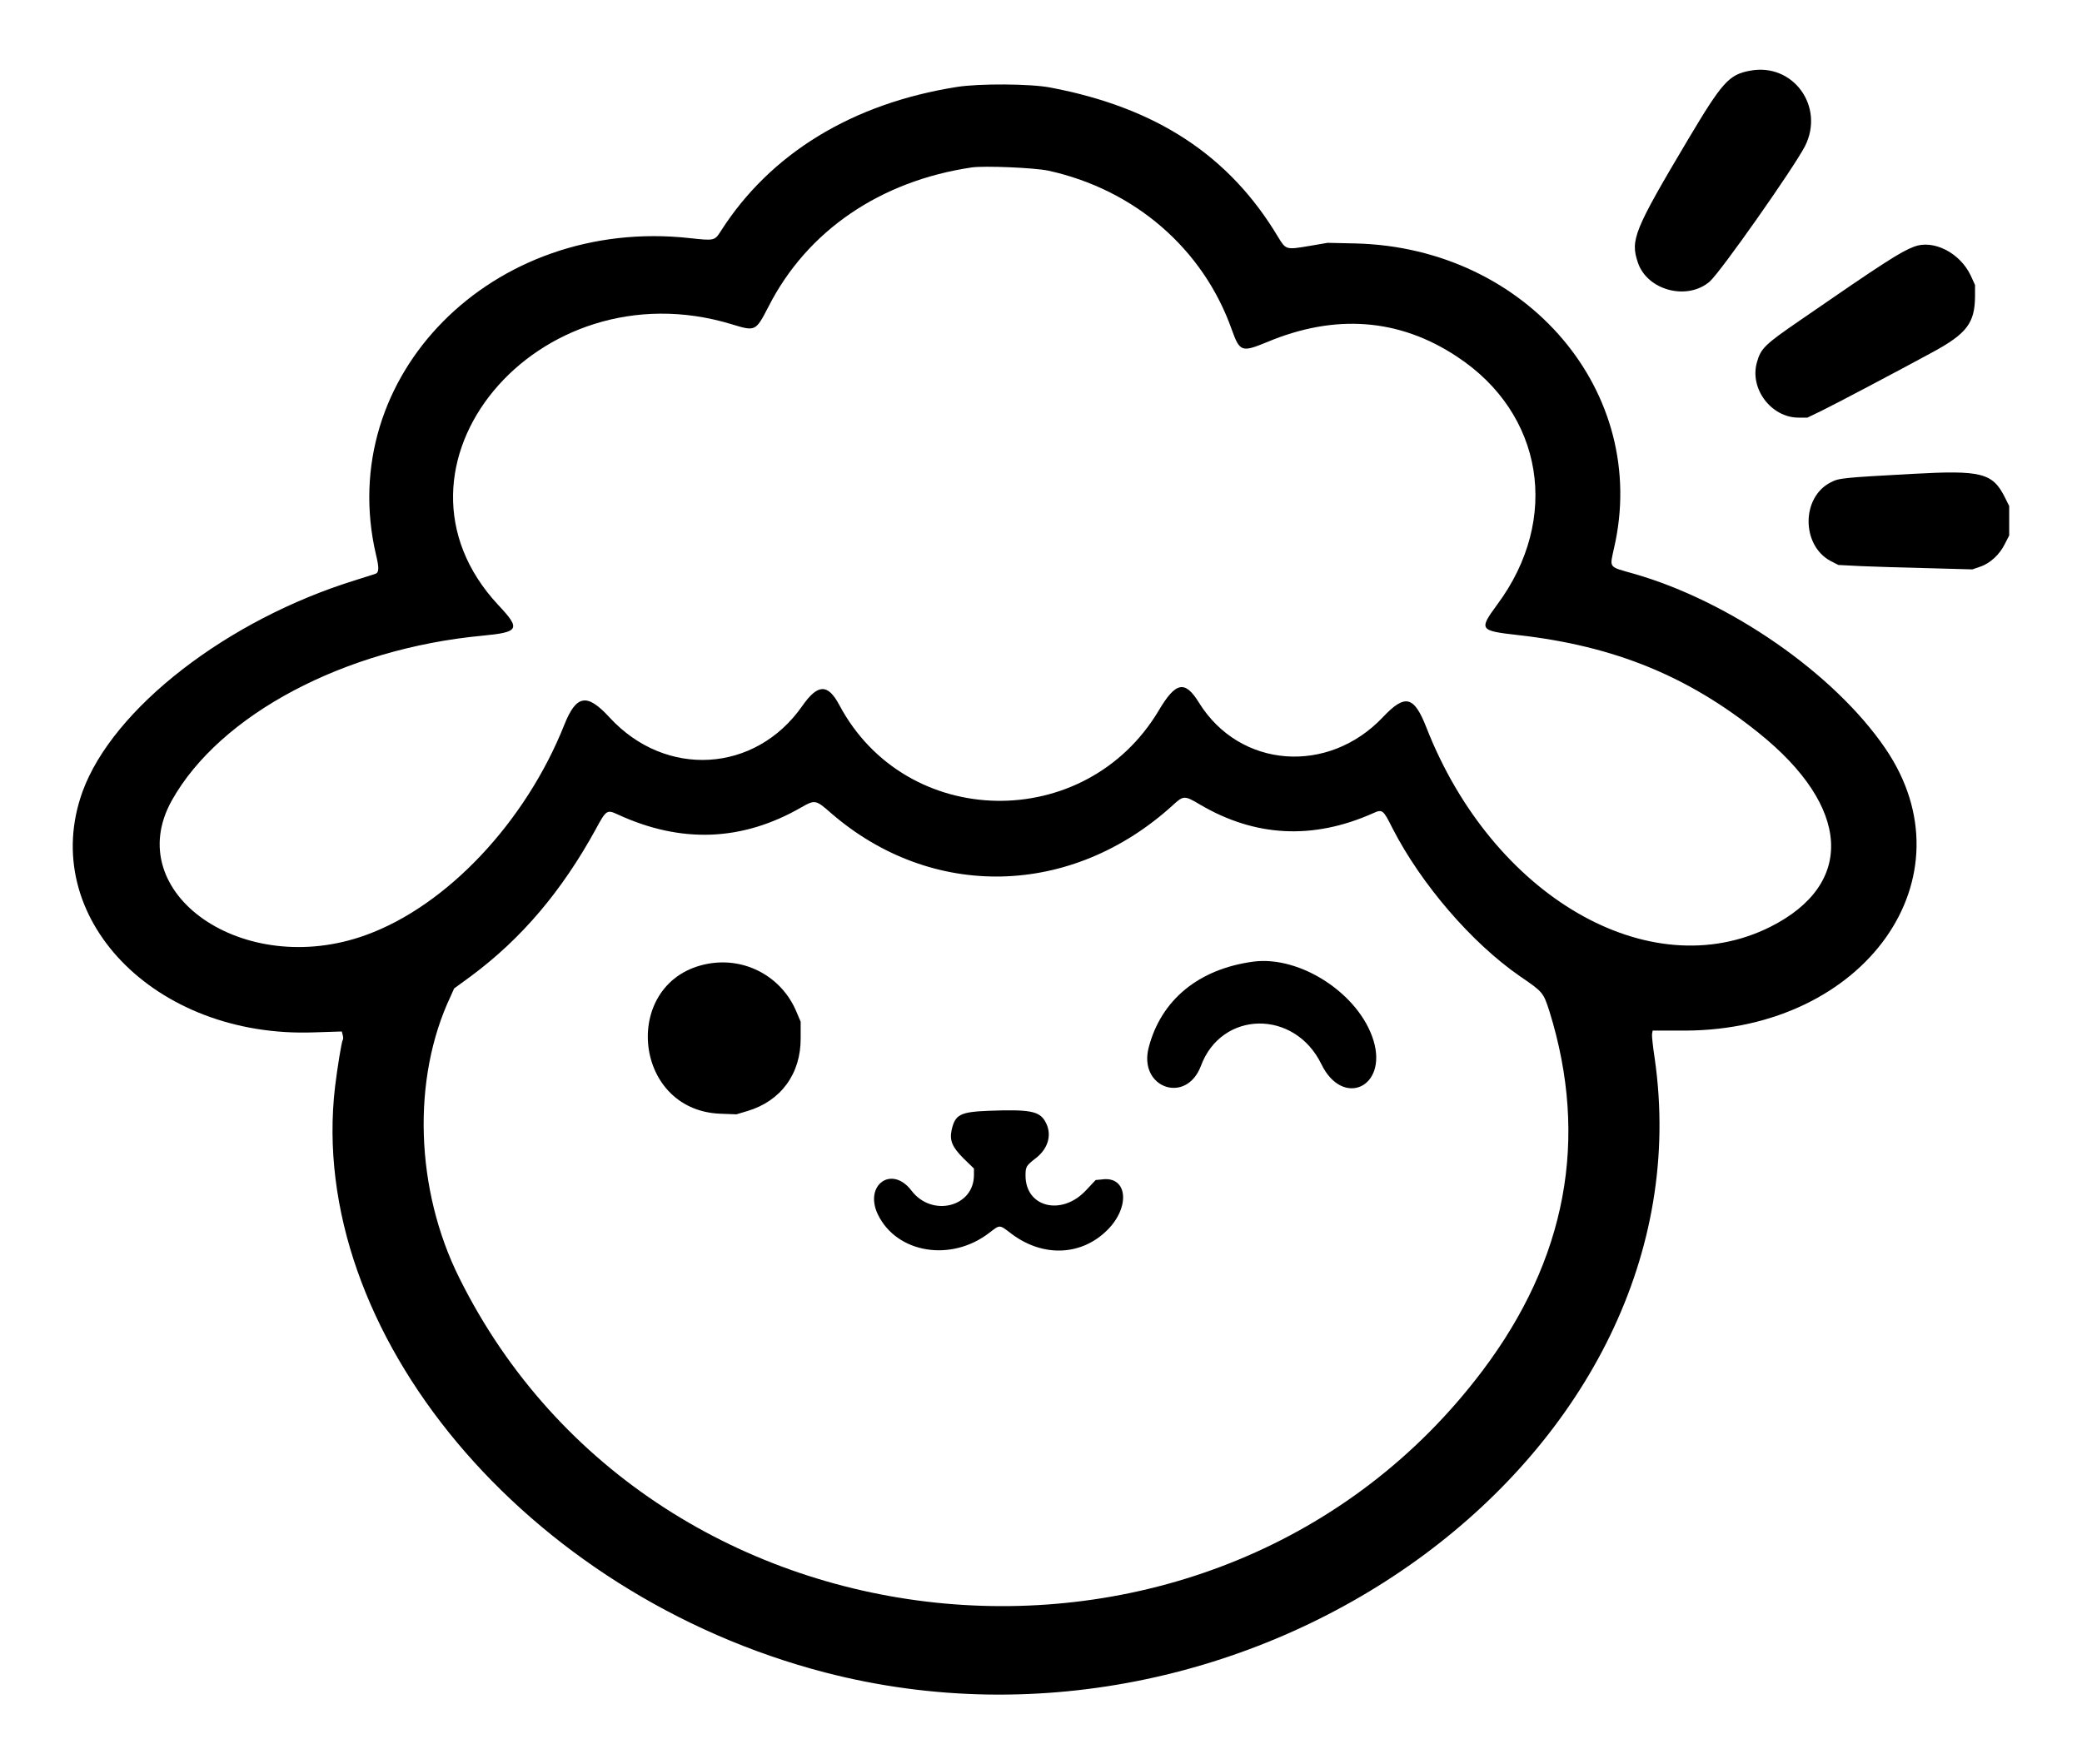
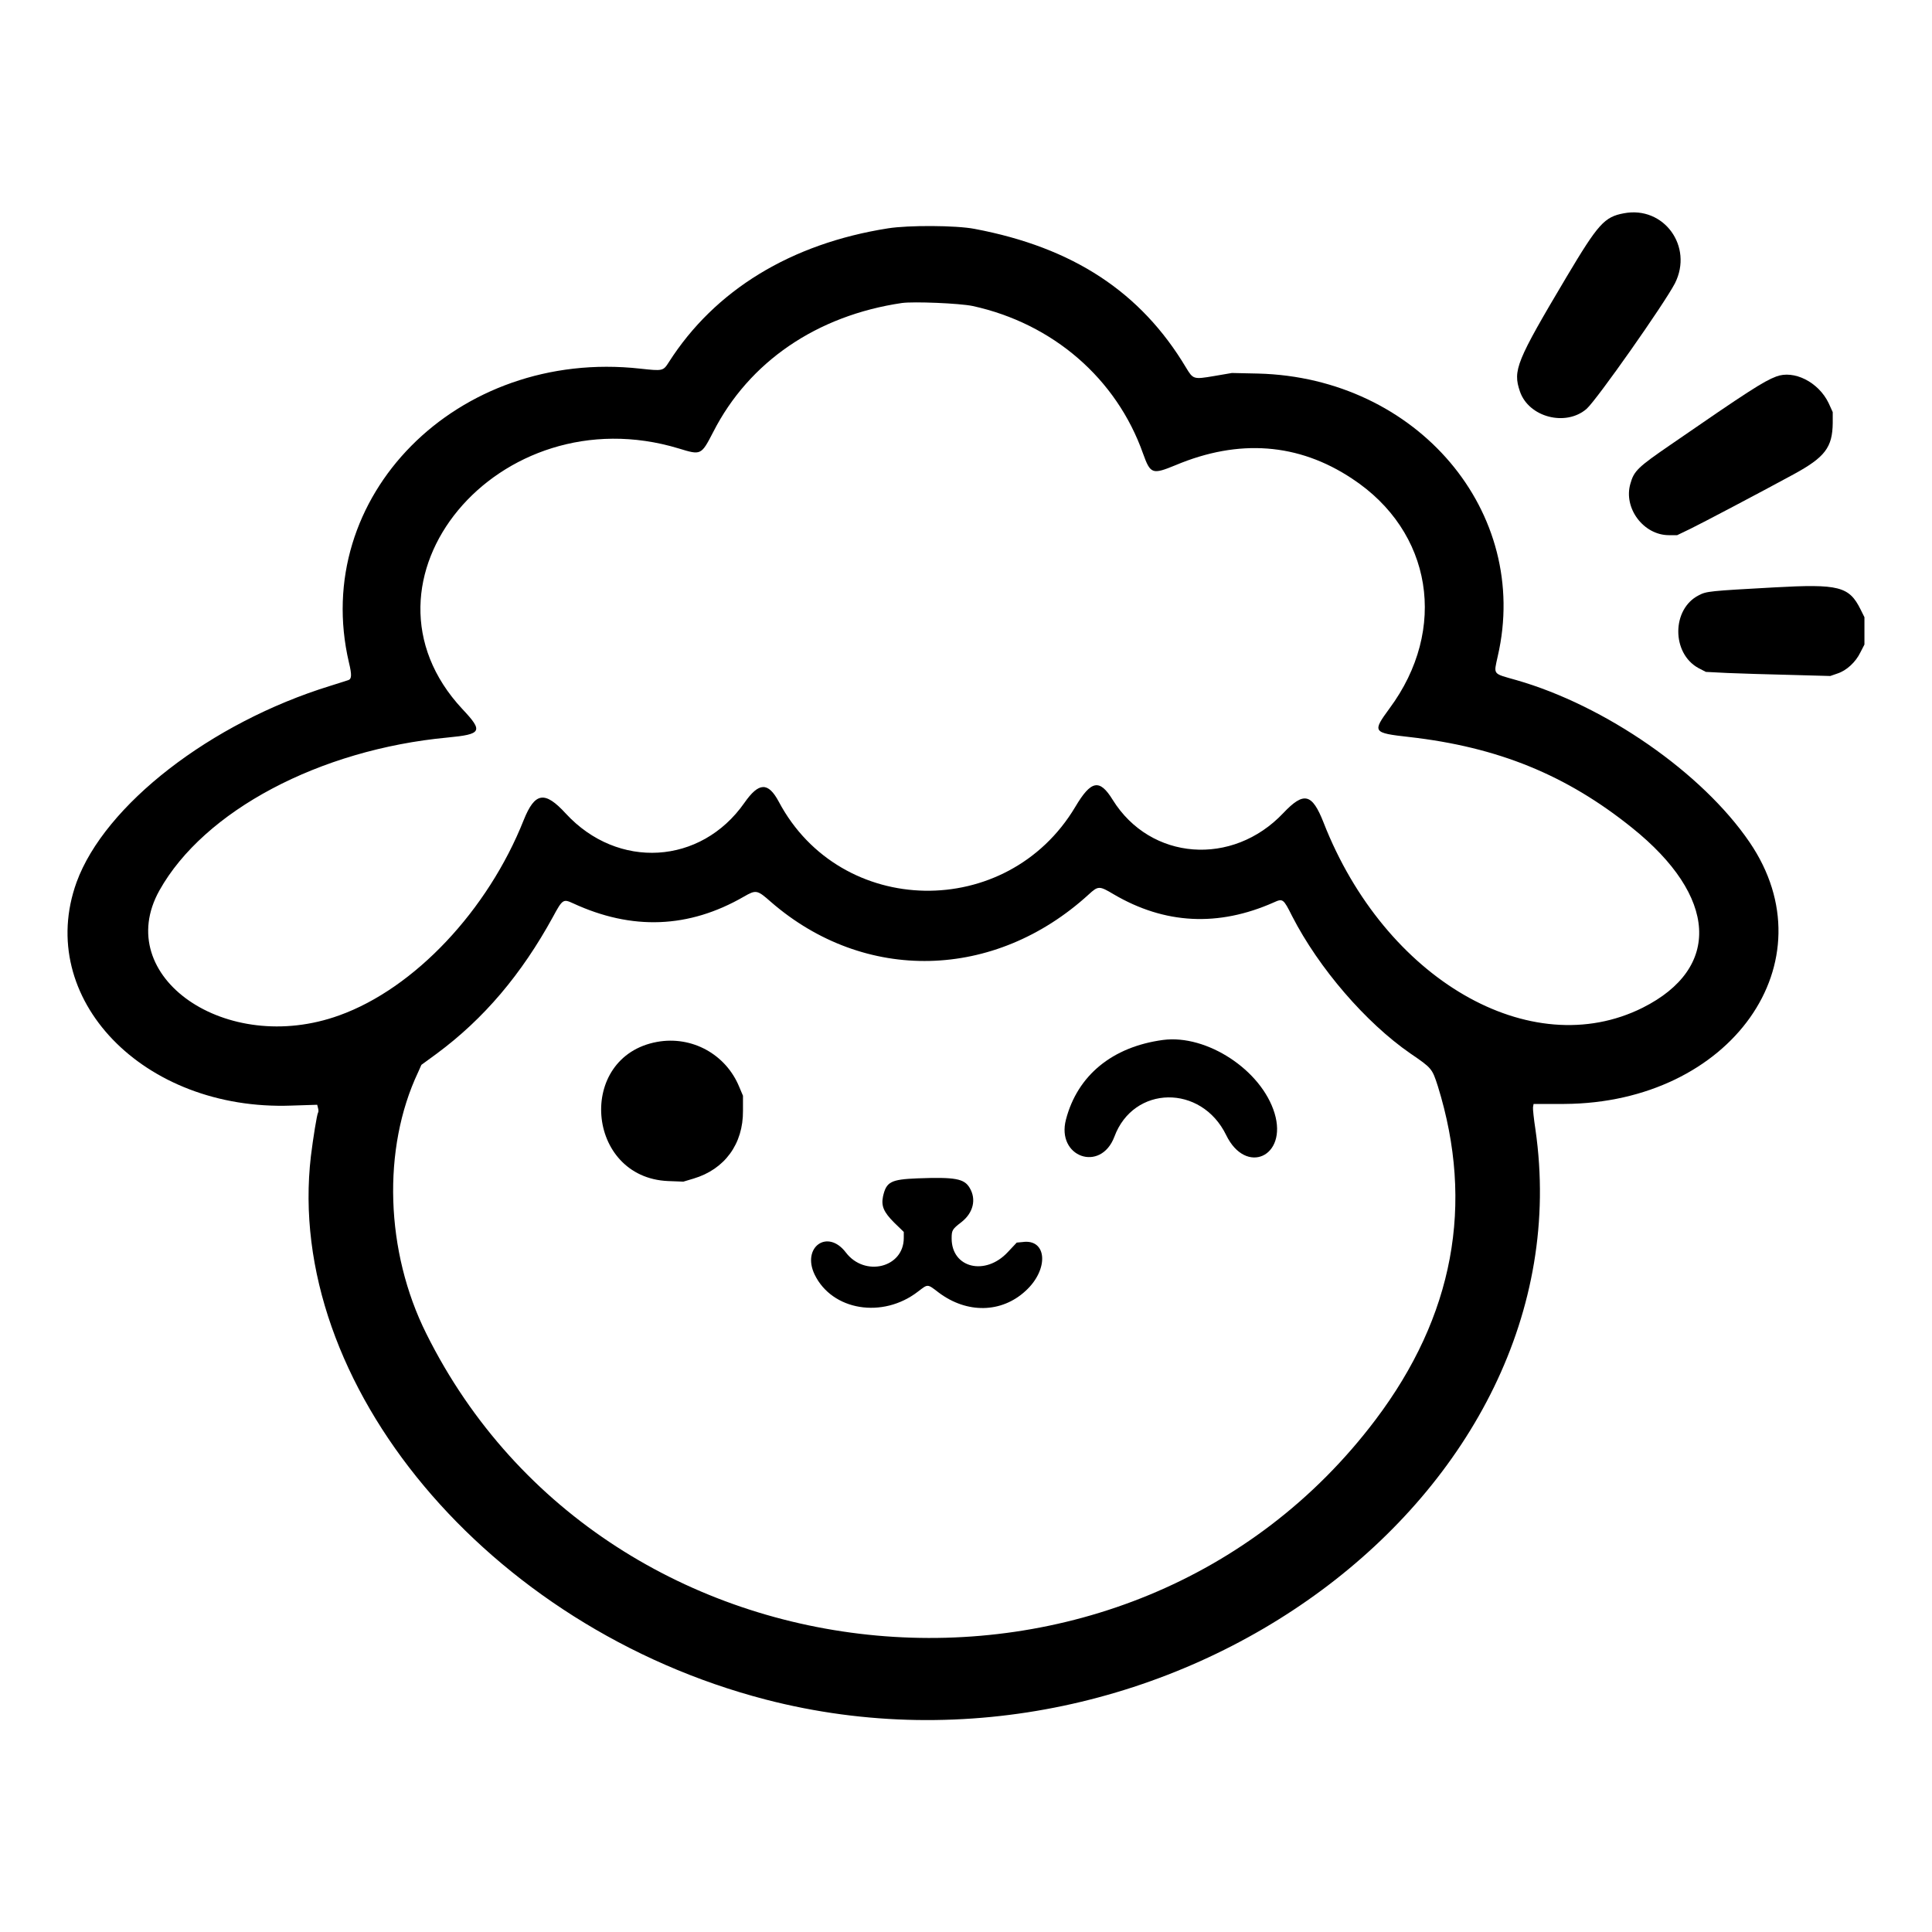
- <svg xmlns="http://www.w3.org/2000/svg" width="471" height="399" viewBox="0 0 471 399" fill="#000">
-   <path id="shape-1" fill-rule="evenodd" d="       M 395.87 16       C 391.13 16.87 389.6 18.6 381.93 31.47       C 369.6 52.2 368.8 54.27 370.53 59.4       C 372.67 65.73 381.73 68.07 386.8 63.67       C 389.33 61.4 405.73 38.07 408.33 33.07       C 412.87 24.07 405.6 14.13 395.87 16       Z" />
-   <path id="shape-2" fill-rule="evenodd" d="       M 216.47 19.67       C 192.8 23.4 174.27 34.73 163.07 52.27       C 161.67 54.47 161.6 54.47 156.07 53.87       C 111.4 48.93 75.6 85.13 85.07 125.53       C 85.8 128.53 85.73 129.53 84.93 129.8       C 84.67 129.87 82.73 130.53 80.53 131.2       C 51.33 140.2 25.53 160.27 18.67 179.07       C 8.47 207.33 34.87 234.87 71.07 233.53       L 77.33 233.33       L 77.53 234.13       C 77.67 234.6 77.67 235.07 77.53 235.27       C 77.27 235.67 76.33 241.47 75.8 245.8       C 69.27 301.33 118.93 360.73 186.67 378.33       C 284.93 403.8 387.13 328.2 374.33 239.4       C 373.93 236.8 373.67 234.33 373.73 233.93       L 373.87 233.13       L 381.33 233.13       C 422 232.93 446.4 198.47 426.53 169.33       C 415 152.4 391.33 136 369.67 129.8       C 363.8 128.13 364.13 128.6 365.13 124       C 373.27 88.87 345.53 56.07 306.73 55.07       L 300.33 54.93       L 296 55.67       C 290.93 56.53 290.87 56.47 289.13 53.6       C 278.13 35.2 261.6 24.33 237.6 19.8       C 233.13 18.93 221.47 18.87 216.47 19.67       Z       M 237.13 38.6       C 256.67 42.87 272.2 56.27 278.67 74.6       C 280.47 79.6 280.93 79.73 286.6 77.4       C 302 70.93 316.53 72 329.6 80.67       C 349.2 93.53 353.07 117.4 338.73 136.73       C 334.53 142.47 334.6 142.67 343.53 143.67       C 365.2 146.13 381.87 152.93 397.87 165.8       C 418.73 182.53 419.73 200 400.47 209.67       C 373.13 223.33 337.6 202.73 322.67 164.53       C 319.87 157.4 317.87 156.93 312.87 162.2       C 300.47 175.33 280.47 173.8 271.27 159       C 268.07 153.8 266 154.2 262.13 160.73       C 245.53 188.53 204.93 187.8 189.87 159.47       C 187.27 154.6 185 154.67 181.47 159.73       C 170.87 174.87 150.6 176.07 137.93 162.33       C 132.8 156.73 130.4 157.13 127.67 163.93       C 118.93 185.93 101.07 204.93 82.73 211.53       C 55.13 221.53 27.13 202.07 38.87 181.07       C 49.73 161.67 77.87 146.73 109.13 143.8       C 117.47 143 117.87 142.33 112.73 136.87       C 83.6 105.67 121.47 60 165.47 73.33       C 170.93 75 170.93 75 173.87 69.33       C 182.6 52.2 199.13 40.93 219.87 37.87       C 222.73 37.47 233.93 37.93 237.13 38.6       Z       M 271.47 182       C 283.93 189.33 297 190 310.53 184       C 312.73 183 312.87 183.07 315 187.33       C 321.53 200.07 333 213.33 343.8 220.8       C 349.07 224.4 349.13 224.47 350.53 228.8       C 359.47 257.6 354.4 284.87 335.33 310.13       C 275.4 389.53 148.13 378 103.93 289.13       C 93.93 269.13 93.13 244 101.93 225.4       L 102.73 223.6       L 106.47 220.87       C 118 212.33 127.13 201.53 134.8 187.53       C 137.13 183.2 137.33 183.13 139.67 184.2       C 154.07 190.87 167.93 190.33 181.33 182.6       C 184.33 180.87 184.6 180.93 187.93 183.87       C 210.8 203.73 242.47 203 265.4 182.07       C 267.73 179.93 268 179.93 271.47 182       Z" />
-   <path id="shape-3" fill-rule="evenodd" d="       M 283.53 217.53       C 271.13 219.2 262.67 226.2 259.87 236.93       C 257.47 246.07 268.33 249.93 271.67 241.13       C 276.33 228.53 292.87 228.27 298.93 240.73       C 303.73 250.6 313.93 246 310.73 235.4       C 307.53 224.87 294.2 216.13 283.53 217.53       Z" />
-   <path id="shape-4" fill-rule="evenodd" d="       M 160.2 218       C 140.47 221.6 142.8 251.07 162.87 251.93       L 166.6 252.07       L 169.07 251.33       C 176.67 249.07 181.2 242.87 181.13 234.8       L 181.13 231.13       L 180.2 228.93       C 176.93 221 168.67 216.47 160.2 218       Z" />
-   <path id="shape-5" fill-rule="evenodd" d="       M 223.67 251.27       C 217.13 251.53 216.07 252.13 215.27 255.67       C 214.8 258 215.4 259.47 218 262.07       L 220.33 264.33       L 220.33 265.8       C 220.33 273.07 210.8 275.4 206.2 269.33       C 201.73 263.47 195.4 268.07 198.6 274.73       C 202.87 283.53 215.2 285.53 223.8 278.87       C 226.27 277 226 276.93 228.87 279.13       C 235.73 284.27 244.13 284.13 250 278.73       C 255.8 273.47 255.27 265.93 249.27 266.8       L 247.87 266.93       L 245.67 269.27       C 240.2 275.13 232 273.13 232 265.93       C 232 263.93 232.13 263.67 234.4 261.93       C 237.27 259.67 238.07 256.4 236.4 253.6       C 235.07 251.33 232.87 250.93 223.67 251.27       Z" />
-   <path id="shape-6" fill-rule="evenodd" d="       M 433 55.8       C 430 56.93 426.13 59.4 407.2 72.47       C 399.33 77.87 398.33 78.8 397.47 81.93       C 395.73 87.87 400.67 94.47 406.87 94.47       L 408.87 94.47       L 412.07 92.93       C 414.67 91.67 429 84.13 437.2 79.67       C 444.93 75.47 446.73 73.07 446.8 67.13       L 446.8 64.47       L 445.8 62.27       C 443.33 57.13 437.33 54.13 433 55.8       Z" />
-   <path id="shape-7" fill-rule="evenodd" d="       M 432.53 107.2       C 416.8 108.07 416 108.13 414.13 109.13       C 407.53 112.47 407.47 123.27 414.07 126.87       L 415.87 127.8       L 421.2 128.07       C 424.13 128.2 430.93 128.4 436.33 128.53       L 446.2 128.8       L 447.93 128.2       C 450.2 127.47 452.4 125.4 453.53 123.07       L 454.53 121.13       L 454.53 117.8       L 454.53 114.47       L 453.6 112.6       C 450.8 106.93 448.27 106.33 432.53 107.2       Z" />
+ <svg xmlns="http://www.w3.org/2000/svg" width="100" height="100" viewBox="0 0 100 100" fill="#000">
+   <g transform="translate(0.0 7.6433) scale(0.212314)">
+     <path id="shape-1" fill-rule="evenodd" d="       M 395.87 16       C 391.13 16.87 389.6 18.6 381.93 31.47       C 369.6 52.2 368.8 54.27 370.53 59.4       C 372.67 65.73 381.73 68.07 386.8 63.67       C 389.33 61.4 405.73 38.07 408.33 33.07       C 412.87 24.07 405.6 14.13 395.87 16       Z" />
+     <path id="shape-2" fill-rule="evenodd" d="       M 216.47 19.67       C 192.8 23.4 174.27 34.73 163.07 52.27       C 161.67 54.47 161.6 54.47 156.07 53.87       C 111.4 48.93 75.6 85.13 85.07 125.53       C 85.8 128.53 85.73 129.53 84.93 129.8       C 84.67 129.87 82.73 130.53 80.53 131.2       C 51.33 140.2 25.53 160.27 18.67 179.07       C 8.47 207.33 34.87 234.87 71.07 233.53       L 77.33 233.33       L 77.53 234.13       C 77.67 234.6 77.67 235.07 77.53 235.27       C 77.27 235.67 76.33 241.47 75.8 245.8       C 69.27 301.33 118.93 360.73 186.67 378.33       C 284.93 403.8 387.13 328.2 374.33 239.4       C 373.93 236.8 373.67 234.33 373.73 233.93       L 373.87 233.13       L 381.33 233.13       C 422 232.93 446.4 198.47 426.53 169.33       C 415 152.4 391.33 136 369.67 129.8       C 363.8 128.13 364.13 128.6 365.13 124       C 373.27 88.87 345.53 56.07 306.73 55.07       L 300.33 54.93       L 296 55.67       C 290.93 56.53 290.87 56.47 289.13 53.6       C 278.13 35.2 261.6 24.33 237.6 19.8       C 233.13 18.93 221.47 18.87 216.47 19.67       Z       M 237.13 38.6       C 256.67 42.87 272.2 56.27 278.67 74.6       C 280.47 79.6 280.93 79.73 286.6 77.4       C 302 70.93 316.53 72 329.6 80.67       C 349.2 93.53 353.07 117.4 338.73 136.73       C 334.53 142.47 334.6 142.67 343.53 143.67       C 365.2 146.13 381.87 152.93 397.87 165.8       C 418.73 182.53 419.73 200 400.47 209.67       C 373.13 223.33 337.6 202.73 322.67 164.53       C 319.87 157.4 317.87 156.93 312.87 162.2       C 300.47 175.33 280.47 173.8 271.27 159       C 268.07 153.8 266 154.2 262.13 160.73       C 245.53 188.53 204.93 187.8 189.87 159.47       C 187.27 154.6 185 154.67 181.47 159.73       C 170.87 174.87 150.6 176.07 137.93 162.33       C 132.8 156.73 130.4 157.13 127.67 163.93       C 118.93 185.93 101.07 204.93 82.73 211.53       C 55.13 221.53 27.13 202.07 38.87 181.07       C 49.73 161.67 77.87 146.73 109.13 143.8       C 117.47 143 117.87 142.33 112.73 136.87       C 83.6 105.67 121.47 60 165.47 73.33       C 170.93 75 170.93 75 173.87 69.33       C 182.6 52.2 199.13 40.93 219.87 37.87       C 222.73 37.47 233.93 37.93 237.13 38.6       Z       M 271.47 182       C 283.93 189.33 297 190 310.53 184       C 312.73 183 312.87 183.07 315 187.33       C 321.53 200.07 333 213.33 343.8 220.8       C 349.07 224.4 349.13 224.47 350.53 228.8       C 359.47 257.6 354.4 284.87 335.33 310.13       C 275.4 389.53 148.13 378 103.93 289.13       C 93.93 269.13 93.13 244 101.93 225.4       L 102.73 223.6       L 106.47 220.87       C 118 212.33 127.13 201.53 134.8 187.53       C 137.13 183.2 137.33 183.13 139.67 184.2       C 154.07 190.87 167.93 190.33 181.33 182.6       C 184.33 180.87 184.6 180.93 187.93 183.87       C 210.8 203.73 242.47 203 265.4 182.07       C 267.73 179.93 268 179.93 271.47 182       Z" />
+     <path id="shape-3" fill-rule="evenodd" d="       M 283.53 217.53       C 271.13 219.2 262.67 226.2 259.87 236.93       C 257.47 246.07 268.33 249.93 271.67 241.13       C 276.33 228.53 292.87 228.27 298.93 240.73       C 303.73 250.6 313.93 246 310.73 235.4       C 307.53 224.87 294.2 216.13 283.53 217.53       Z" />
+     <path id="shape-4" fill-rule="evenodd" d="       M 160.2 218       C 140.47 221.6 142.8 251.07 162.87 251.93       L 166.6 252.07       L 169.07 251.33       C 176.67 249.07 181.2 242.87 181.13 234.8       L 181.13 231.13       L 180.2 228.93       C 176.93 221 168.67 216.47 160.2 218       Z" />
+     <path id="shape-5" fill-rule="evenodd" d="       M 223.67 251.27       C 217.13 251.53 216.07 252.13 215.27 255.67       C 214.8 258 215.4 259.47 218 262.07       L 220.33 264.33       L 220.33 265.8       C 220.33 273.07 210.8 275.4 206.2 269.33       C 201.73 263.47 195.4 268.07 198.6 274.73       C 202.87 283.53 215.2 285.53 223.8 278.87       C 226.27 277 226 276.93 228.87 279.13       C 235.73 284.27 244.13 284.13 250 278.73       C 255.8 273.47 255.27 265.93 249.27 266.8       L 247.87 266.93       L 245.67 269.27       C 240.2 275.13 232 273.13 232 265.93       C 232 263.93 232.13 263.67 234.4 261.93       C 237.27 259.67 238.07 256.4 236.4 253.6       C 235.07 251.33 232.87 250.93 223.67 251.27       Z" />
+     <path id="shape-6" fill-rule="evenodd" d="       M 433 55.8       C 430 56.93 426.13 59.4 407.2 72.47       C 399.33 77.87 398.33 78.8 397.47 81.93       C 395.73 87.87 400.67 94.47 406.87 94.47       L 408.87 94.47       L 412.07 92.93       C 414.67 91.67 429 84.13 437.2 79.67       C 444.93 75.47 446.73 73.07 446.8 67.13       L 446.8 64.47       L 445.8 62.27       C 443.33 57.13 437.33 54.13 433 55.8       Z" />
+     <path id="shape-7" fill-rule="evenodd" d="       M 432.53 107.2       C 416.8 108.07 416 108.13 414.13 109.13       C 407.53 112.47 407.47 123.27 414.07 126.87       L 415.87 127.8       L 421.2 128.07       C 424.13 128.2 430.93 128.4 436.33 128.53       L 446.2 128.8       L 447.93 128.2       C 450.2 127.47 452.4 125.4 453.53 123.07       L 454.53 121.13       L 454.53 117.8       L 454.53 114.47       L 453.6 112.6       C 450.8 106.93 448.27 106.33 432.53 107.2       Z" />
+   </g>
</svg>
